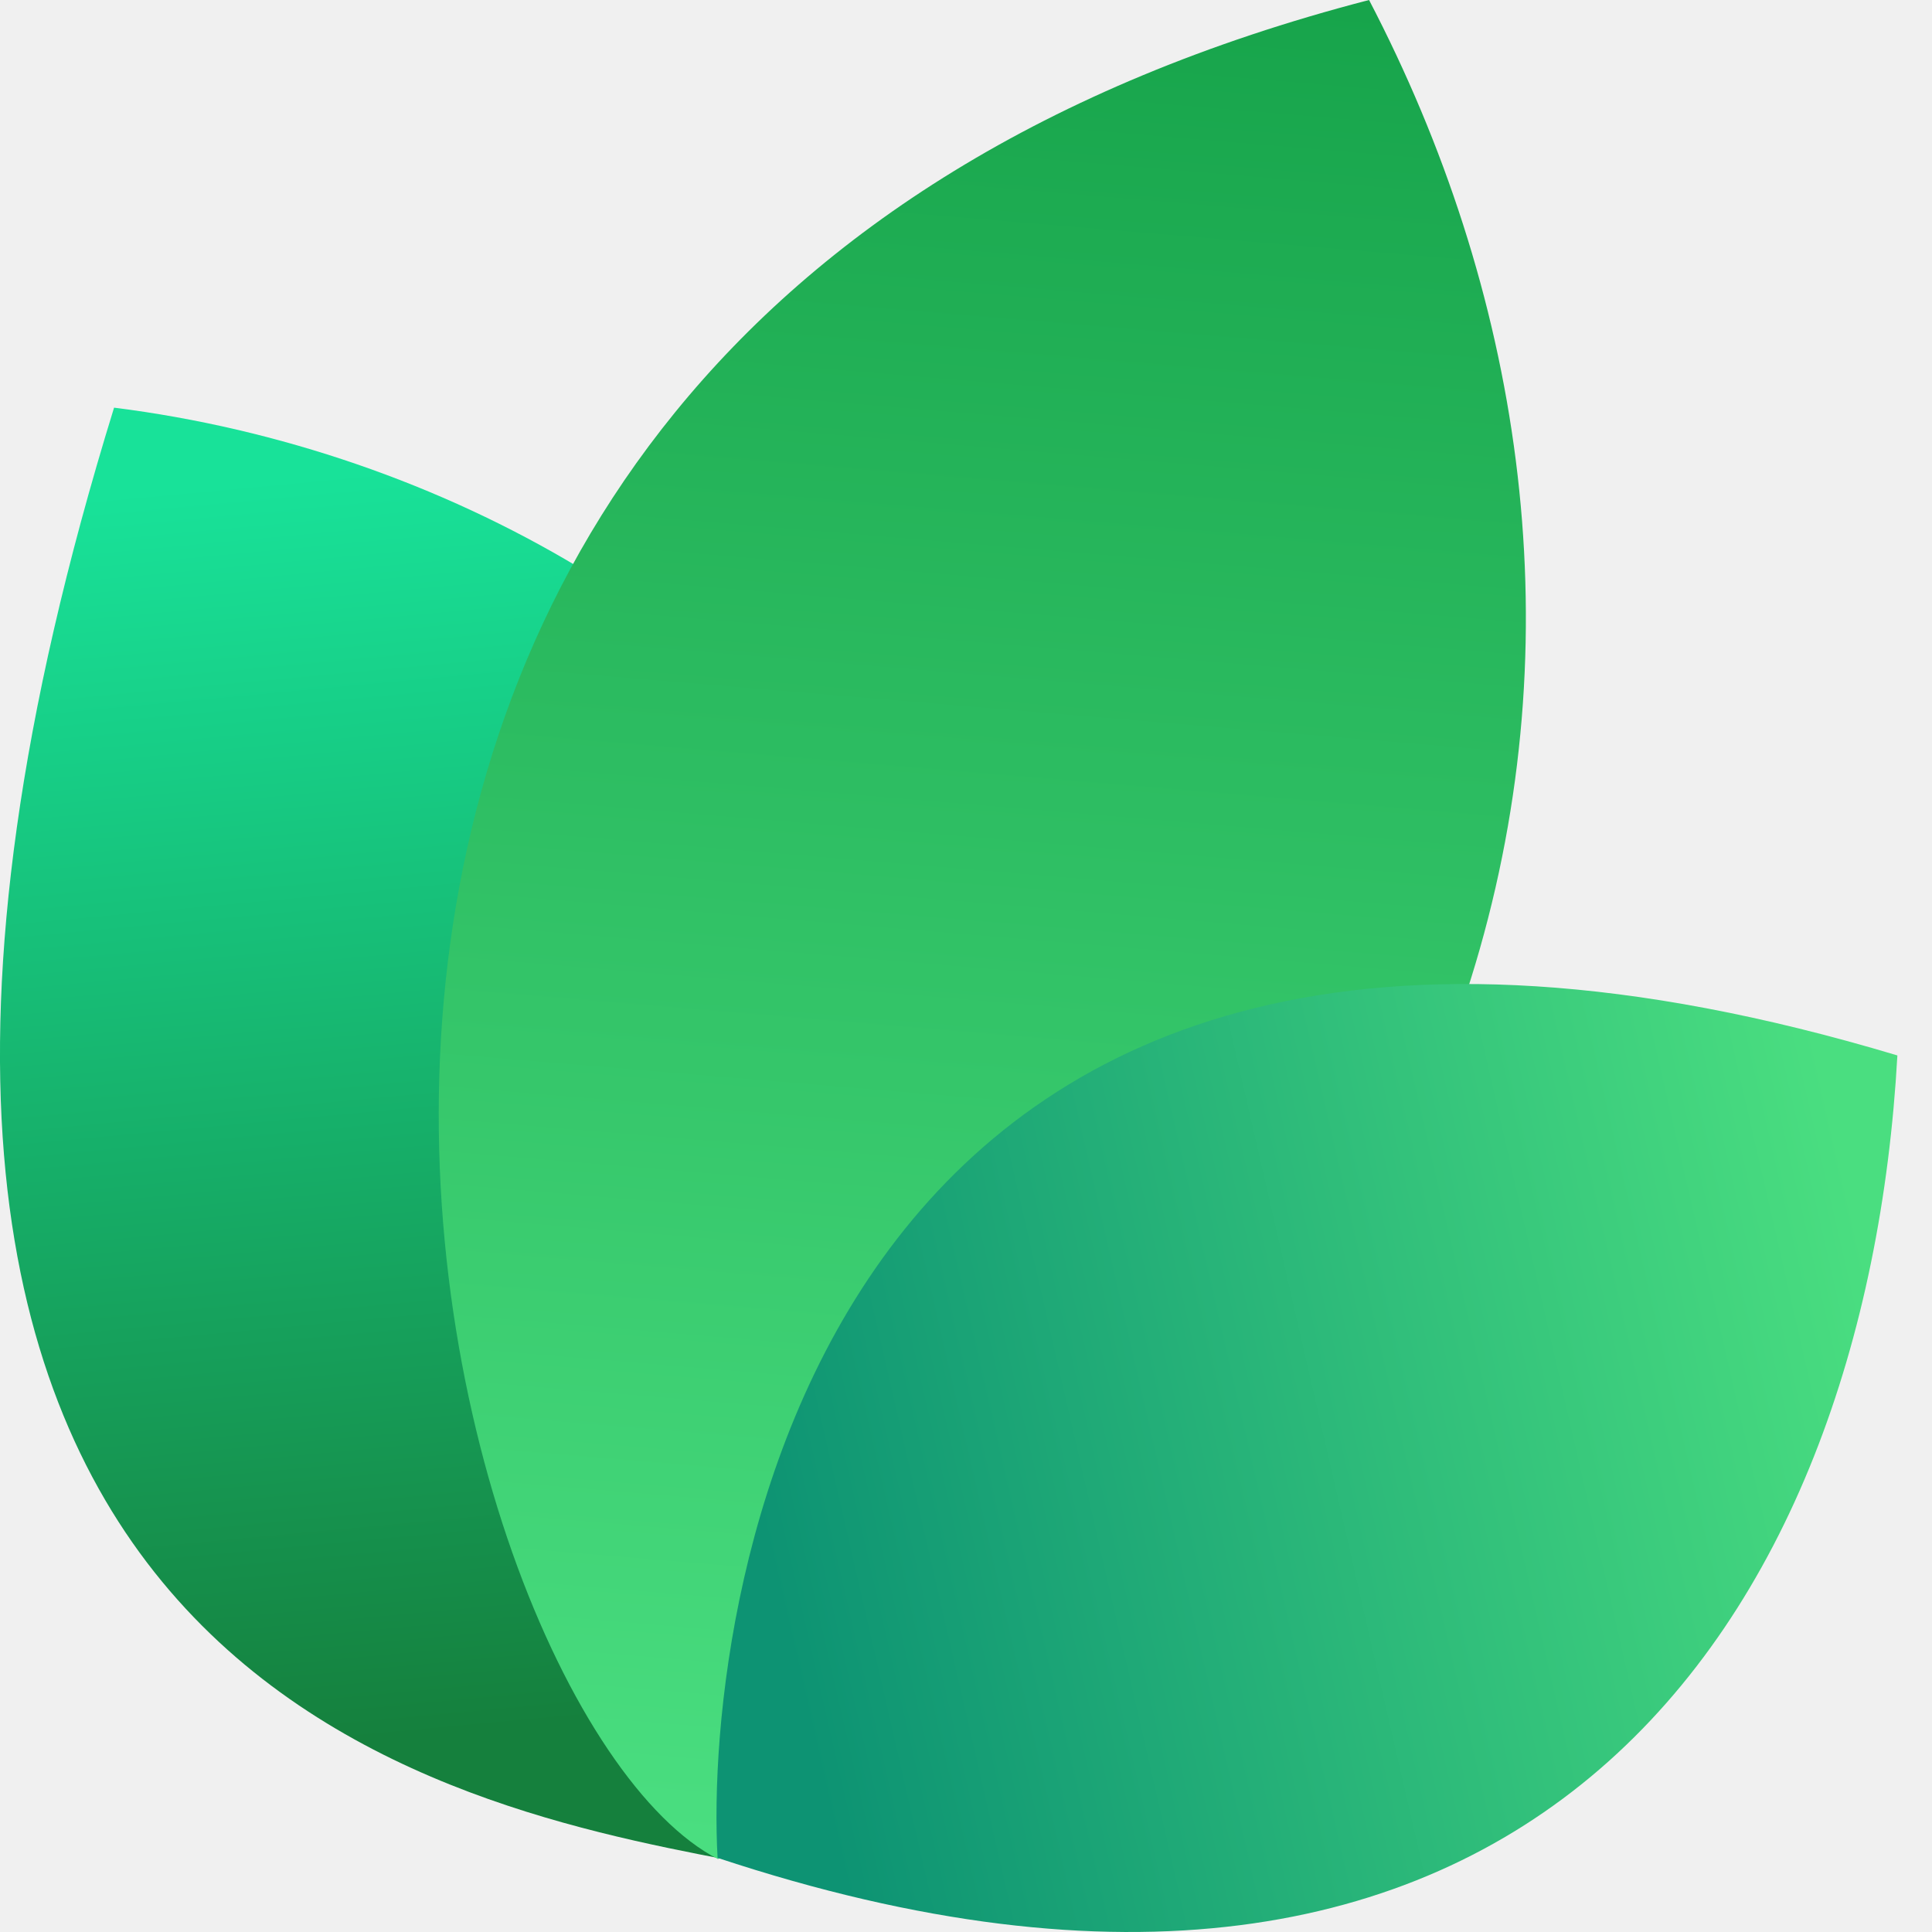
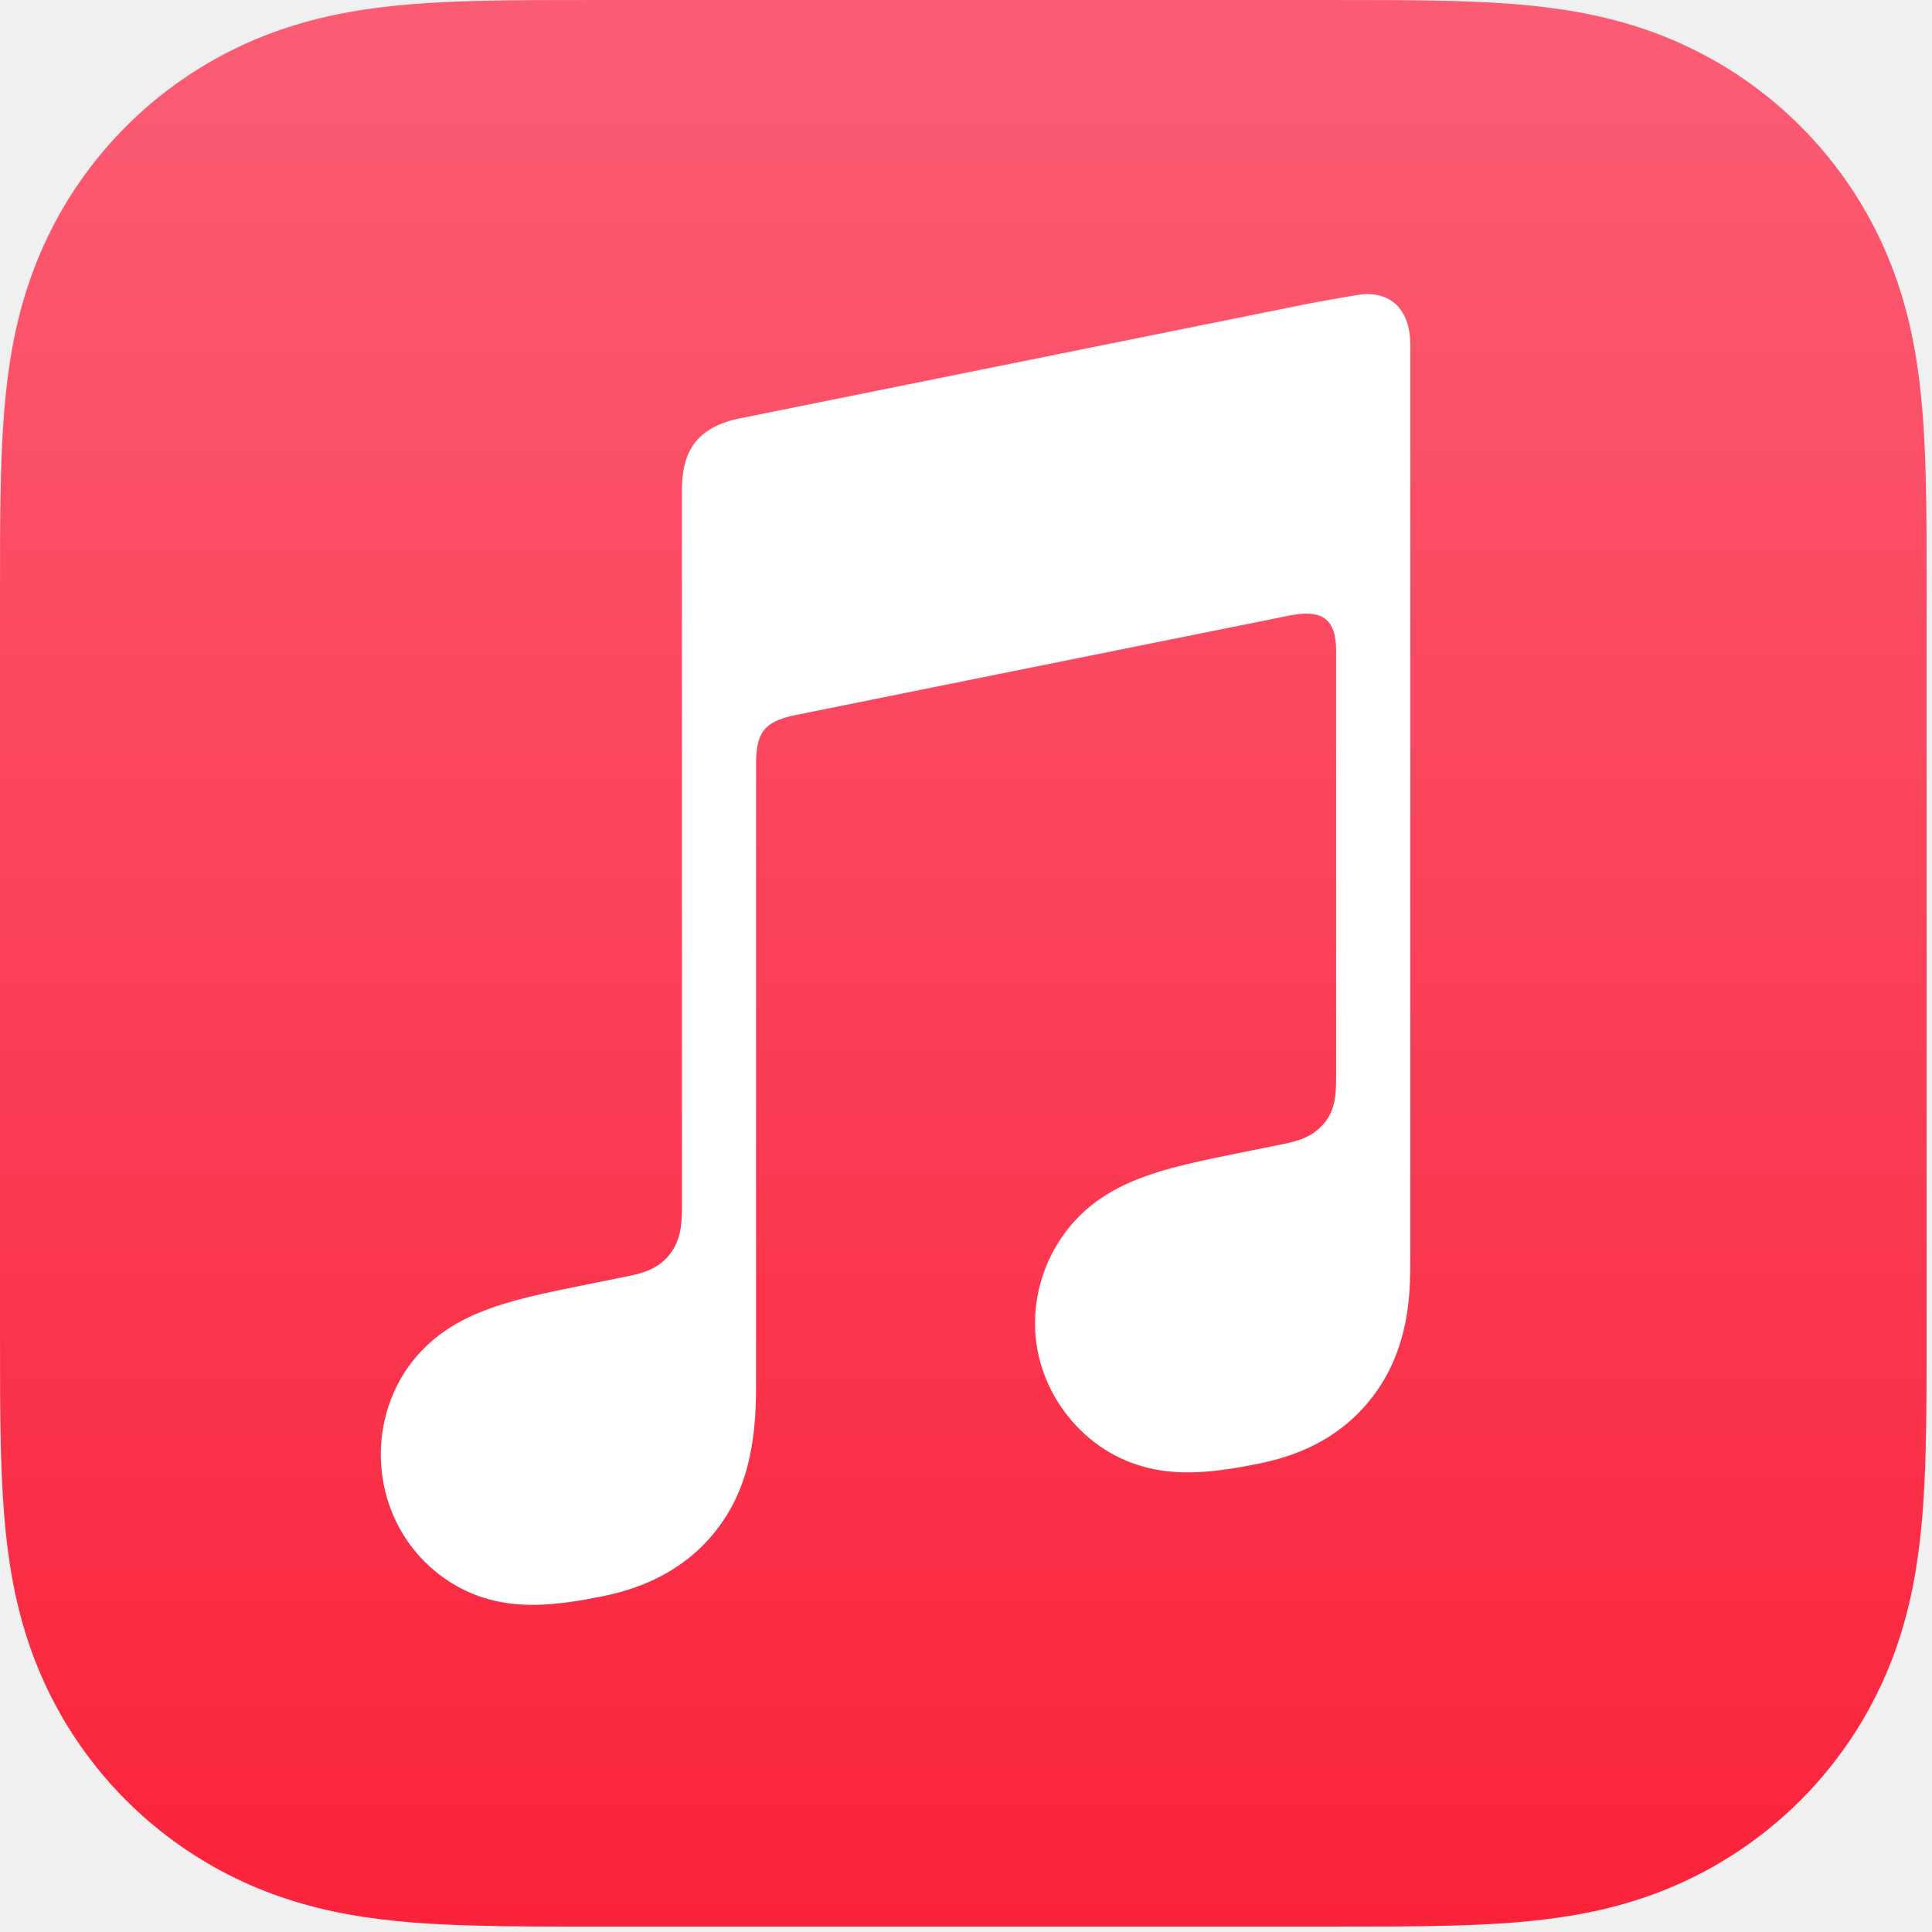
- <svg xmlns="http://www.w3.org/2000/svg" width="24" height="24" viewBox="0 0 24 24" fill="none">
-   <path d="M9.061 23.108C5.268 22.377 -3.391 20.627 1.417 5.064C9.634 6.099 16.973 14.064 9.061 23.108Z" fill="url(#paint0_linear_17557_2021)" />
-   <path d="M8.919 23.094C5.276 21.222 0.784 4.209 17.007 0C20.757 7.193 19.621 16.545 8.919 23.094Z" fill="url(#paint1_linear_17557_2021)" />
-   <path d="M8.914 23.079C8.735 19.882 10.159 9.085 23.57 13.111C23.181 20.123 18.984 26.418 8.914 23.079Z" fill="url(#paint2_linear_17557_2021)" />
-   <defs>
-     <linearGradient id="paint0_linear_17557_2021" x1="3.776" y1="5.916" x2="5.232" y2="21.559" gradientUnits="userSpaceOnUse">
-       <stop stop-color="#18E299" />
-       <stop offset="1" stop-color="#15803D" />
+ <svg xmlns="http://www.w3.org/2000/svg" version="1.1" id="Artwork" x="0px" y="0px" width="361px" height="361px" viewBox="0 0 361 361" style="enable-background:new 0 0 361 361;" xml:space="preserve">
+   <style type="text/css">
+ 	.st0{fill-rule:evenodd;clip-rule:evenodd;fill:url(#SVGID_1_);}
+ 	.st1{fill-rule:evenodd;clip-rule:evenodd;fill:#FFFFFF;}
+ </style>
+   <g id="Layer_5">
+ </g>
+   <g>
+     <linearGradient id="SVGID_1_" gradientUnits="userSpaceOnUse" x1="180" y1="358.605" x2="180" y2="7.759">
+       <stop offset="0" style="stop-color:#FA233B" />
+       <stop offset="1" style="stop-color:#FB5C74" />
    </linearGradient>
-     <linearGradient id="paint1_linear_17557_2021" x1="12.171" y1="-0.718" x2="10.19" y2="22.983" gradientUnits="userSpaceOnUse">
-       <stop stop-color="#16A34A" />
-       <stop offset="1" stop-color="#4ADE80" />
-     </linearGradient>
-     <linearGradient id="paint2_linear_17557_2021" x1="23.133" y1="15.353" x2="9.338" y2="18.52" gradientUnits="userSpaceOnUse">
-       <stop stop-color="#4ADE80" />
-       <stop offset="1" stop-color="#0D9373" />
-     </linearGradient>
-   </defs>
+     <path class="st0" d="M360,112.61c0-4.3,0-8.6-0.02-12.9c-0.02-3.62-0.06-7.24-0.16-10.86c-0.21-7.89-0.68-15.84-2.08-23.64   c-1.42-7.92-3.75-15.29-7.41-22.49c-3.6-7.07-8.3-13.53-13.91-19.14c-5.61-5.61-12.08-10.31-19.15-13.91   c-7.19-3.66-14.56-5.98-22.47-7.41c-7.8-1.4-15.76-1.87-23.65-2.08c-3.62-0.1-7.24-0.14-10.86-0.16C255.99,0,251.69,0,247.39,0   H112.61c-4.3,0-8.6,0-12.9,0.02c-3.62,0.02-7.24,0.06-10.86,0.16C80.96,0.4,73,0.86,65.2,2.27c-7.92,1.42-15.28,3.75-22.47,7.41   c-7.07,3.6-13.54,8.3-19.15,13.91c-5.61,5.61-10.31,12.07-13.91,19.14c-3.66,7.2-5.99,14.57-7.41,22.49   c-1.4,7.8-1.87,15.76-2.08,23.64c-0.1,3.62-0.14,7.24-0.16,10.86C0,104.01,0,108.31,0,112.61v134.77c0,4.3,0,8.6,0.02,12.9   c0.02,3.62,0.06,7.24,0.16,10.86c0.21,7.89,0.68,15.84,2.08,23.64c1.42,7.92,3.75,15.29,7.41,22.49c3.6,7.07,8.3,13.53,13.91,19.14   c5.61,5.61,12.08,10.31,19.15,13.91c7.19,3.66,14.56,5.98,22.47,7.41c7.8,1.4,15.76,1.87,23.65,2.08c3.62,0.1,7.24,0.14,10.86,0.16   c4.3,0.03,8.6,0.02,12.9,0.02h134.77c4.3,0,8.6,0,12.9-0.02c3.62-0.02,7.24-0.06,10.86-0.16c7.89-0.21,15.85-0.68,23.65-2.08   c7.92-1.42,15.28-3.75,22.47-7.41c7.07-3.6,13.54-8.3,19.15-13.91c5.61-5.61,10.31-12.07,13.91-19.14   c3.66-7.2,5.99-14.57,7.41-22.49c1.4-7.8,1.87-15.76,2.08-23.64c0.1-3.62,0.14-7.24,0.16-10.86c0.03-4.3,0.02-8.6,0.02-12.9V112.61   z" />
+   </g>
+   <g id="Glyph_2_">
+     <g>
+       <path class="st1" d="M254.5,55c-0.87,0.08-8.6,1.45-9.53,1.64l-107,21.59l-0.04,0.01c-2.79,0.59-4.98,1.58-6.67,3    c-2.04,1.71-3.17,4.13-3.6,6.95c-0.09,0.6-0.24,1.82-0.24,3.62c0,0,0,109.32,0,133.92c0,3.13-0.25,6.17-2.37,8.76    c-2.12,2.59-4.74,3.37-7.81,3.99c-2.33,0.47-4.66,0.94-6.99,1.41c-8.84,1.78-14.59,2.99-19.8,5.01    c-4.98,1.93-8.71,4.39-11.68,7.51c-5.89,6.17-8.28,14.54-7.46,22.38c0.7,6.69,3.71,13.09,8.88,17.82    c3.49,3.2,7.85,5.63,12.99,6.66c5.33,1.07,11.01,0.7,19.31-0.98c4.42-0.89,8.56-2.28,12.5-4.61c3.9-2.3,7.24-5.37,9.85-9.11    c2.62-3.75,4.31-7.92,5.24-12.35c0.96-4.57,1.19-8.7,1.19-13.26l0-116.15c0-6.22,1.76-7.86,6.78-9.08c0,0,88.94-17.94,93.09-18.75    c5.79-1.11,8.52,0.54,8.52,6.61l0,79.29c0,3.14-0.03,6.32-2.17,8.92c-2.12,2.59-4.74,3.37-7.81,3.99    c-2.33,0.47-4.66,0.94-6.99,1.41c-8.84,1.78-14.59,2.99-19.8,5.01c-4.98,1.93-8.71,4.39-11.68,7.51    c-5.89,6.17-8.49,14.54-7.67,22.38c0.7,6.69,3.92,13.09,9.09,17.82c3.49,3.2,7.85,5.56,12.99,6.6c5.33,1.07,11.01,0.69,19.31-0.98    c4.42-0.89,8.56-2.22,12.5-4.55c3.9-2.3,7.24-5.37,9.85-9.11c2.62-3.75,4.31-7.92,5.24-12.35c0.96-4.57,1-8.7,1-13.26V64.46    C263.54,58.3,260.29,54.5,254.5,55z" />
+     </g>
+   </g>
+   <g>
+ </g>
+   <g>
+ </g>
+   <g>
+ </g>
+   <g>
+ </g>
+   <g>
+ </g>
+   <g>
+ </g>
</svg>
